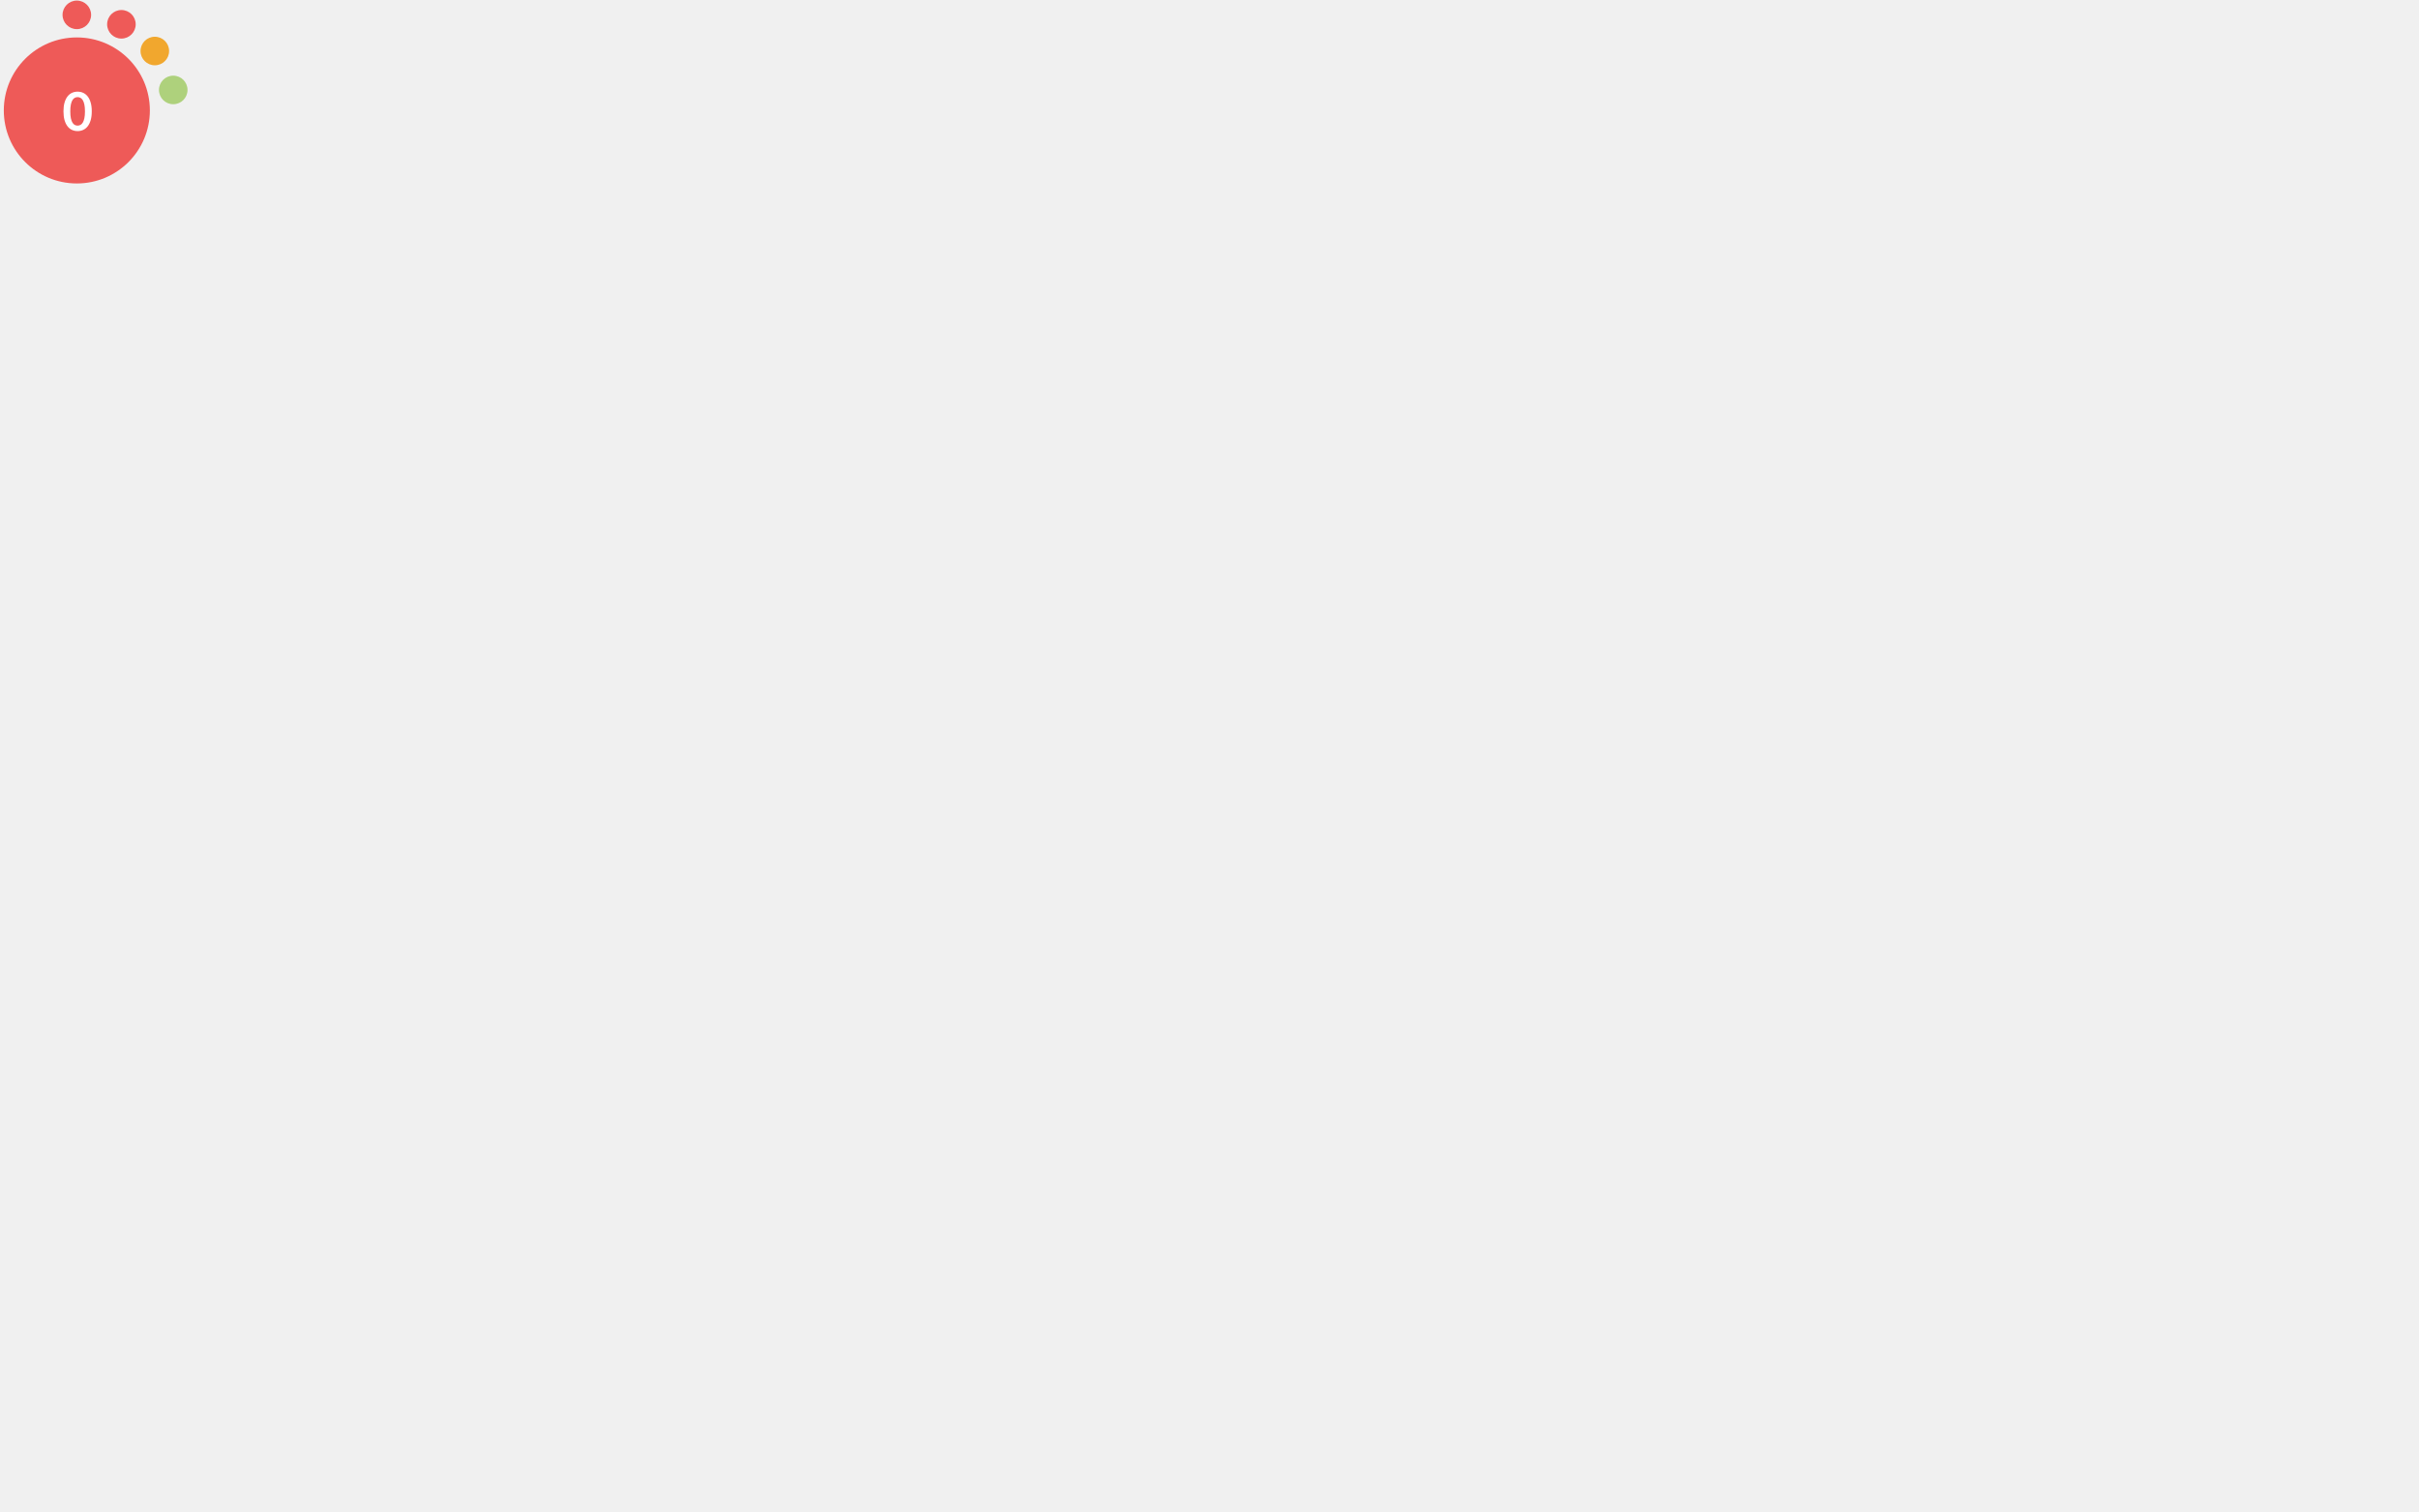
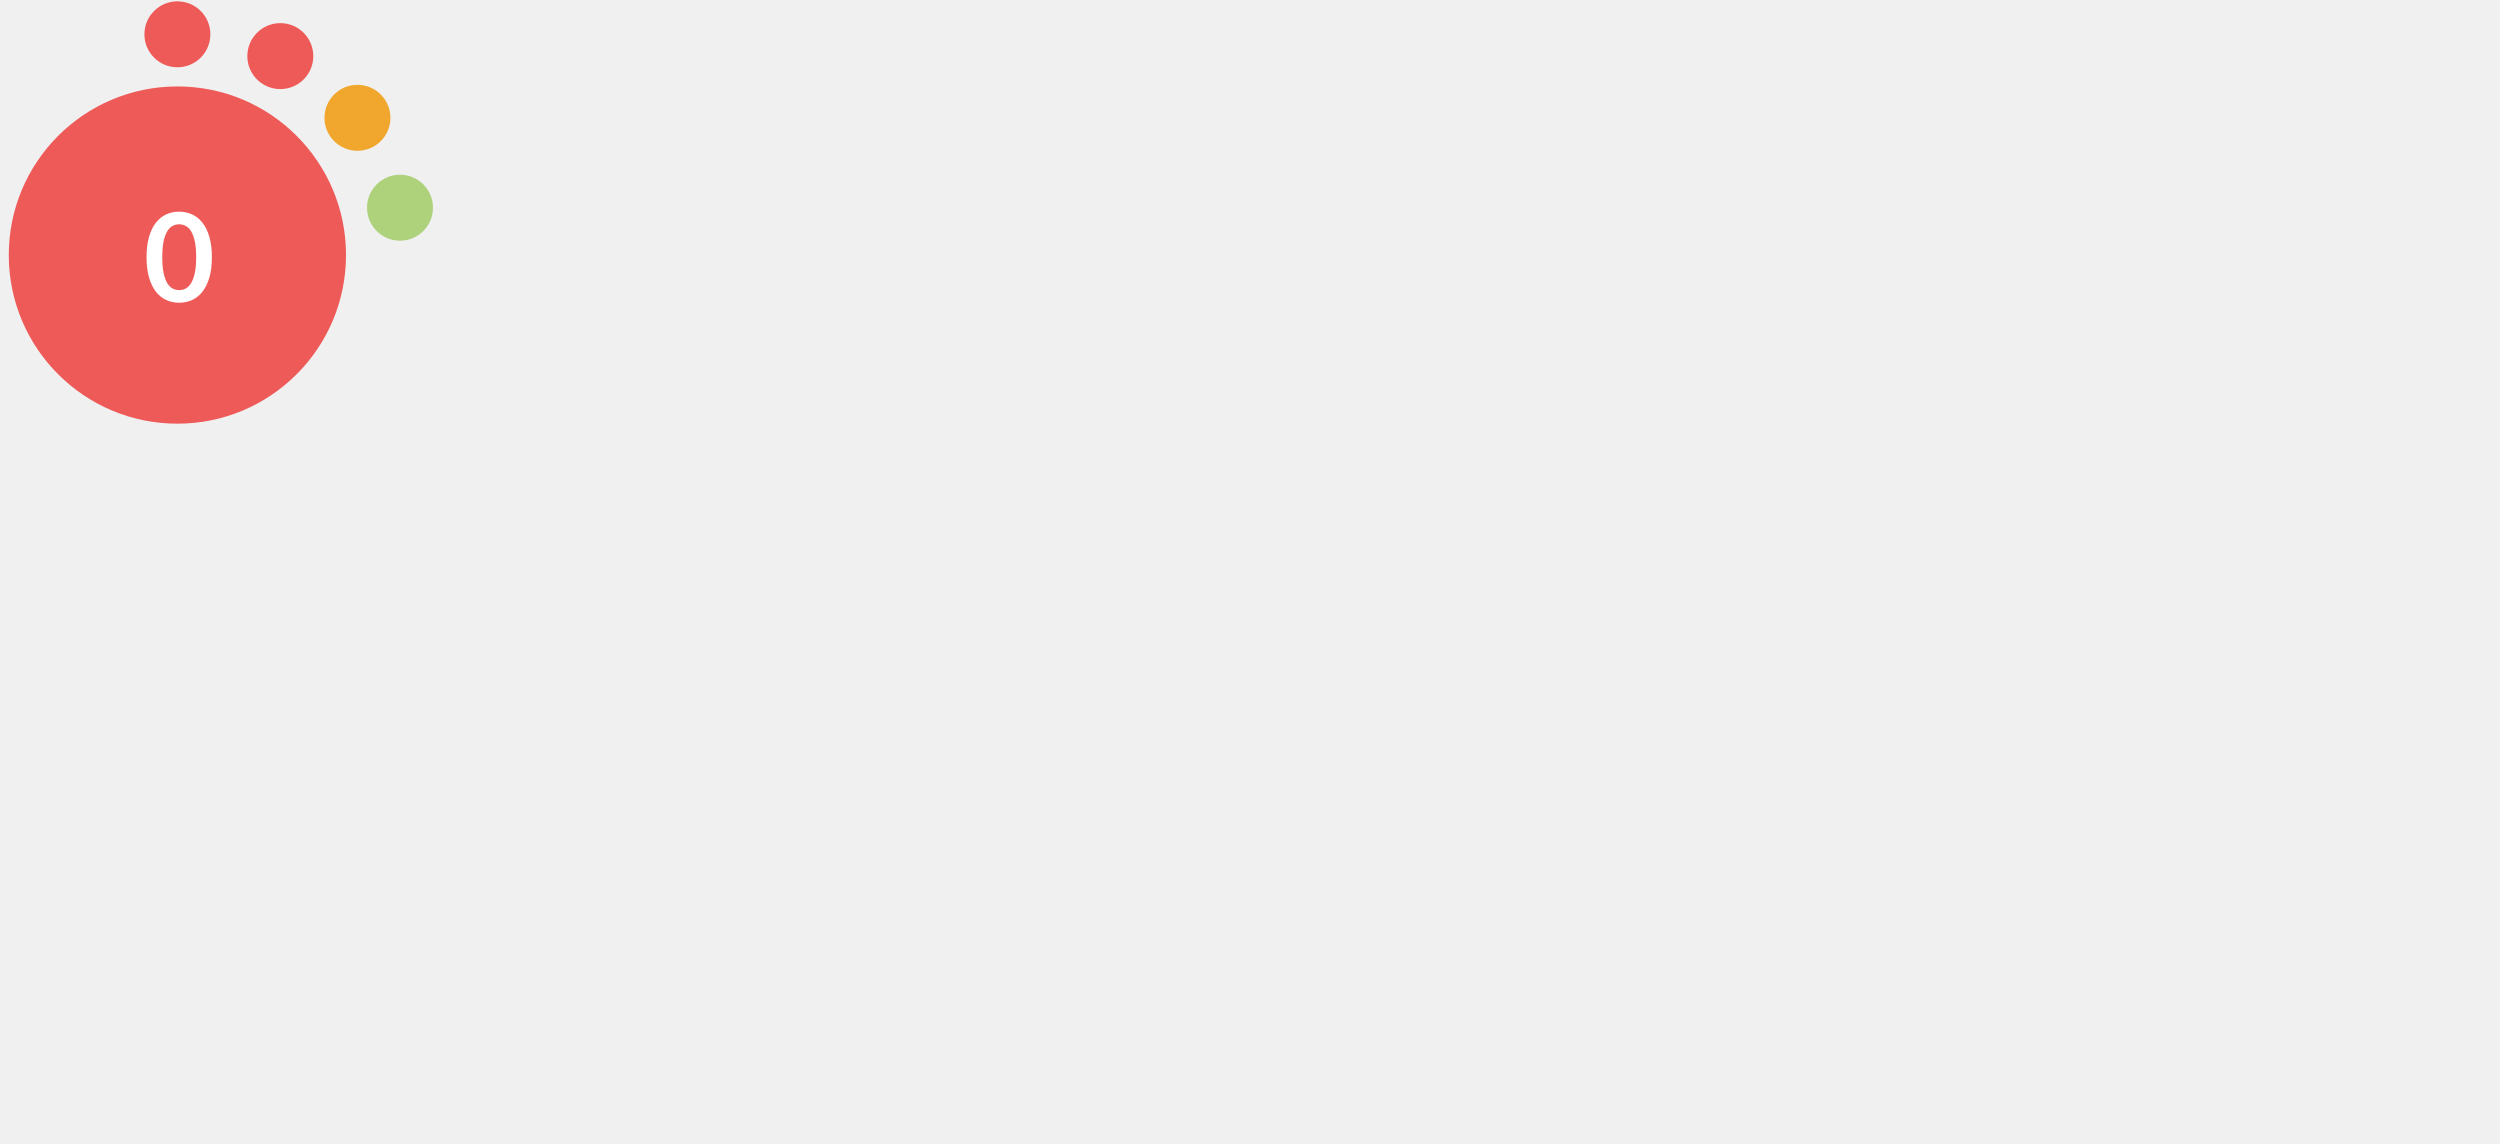
- <svg xmlns="http://www.w3.org/2000/svg" version="1.1" id="Layer_1" x="0px" y="0px" viewBox="0 0 2100 1312.5" style="enable-background:new 0 0 0 0;" xml:space="preserve">
+ <svg xmlns="http://www.w3.org/2000/svg" version="1.1" id="Layer_1" x="0px" y="0px" viewBox="0 0 940 430" style="enable-background:new 0 0 0 0;" xml:space="preserve">
  <style type="text/css">			.red{fill:#EE5A58;}		    .orange {fill:#F1A72E;}		    .green{fill:#AED17C;}			.yellow{fill:#F4D05D;}			.st2{fill:#FFFFFF;}			.st3{font-family:Lato-Bold, Lato;font-weight:700;}			.st4{font-size:46.339px;}		</style>
  <circle class="red" cx="66.7" cy="95.9" r="63.4" />
  <circle class="red" cx="66.7" cy="12.9" r="12.4" />
  <circle class="red" cx="105.4" cy="21.1" r="12.4" />
  <circle class="orange" cx="134.4" cy="44.3" r="12.4" />
  <circle class="green" cx="150.4" cy="78.1" r="12.4" />
  <text transform="matrix(1 0 0 1 53.9507 113.4561)" class="st2 st3 st4">0</text>
</svg>
